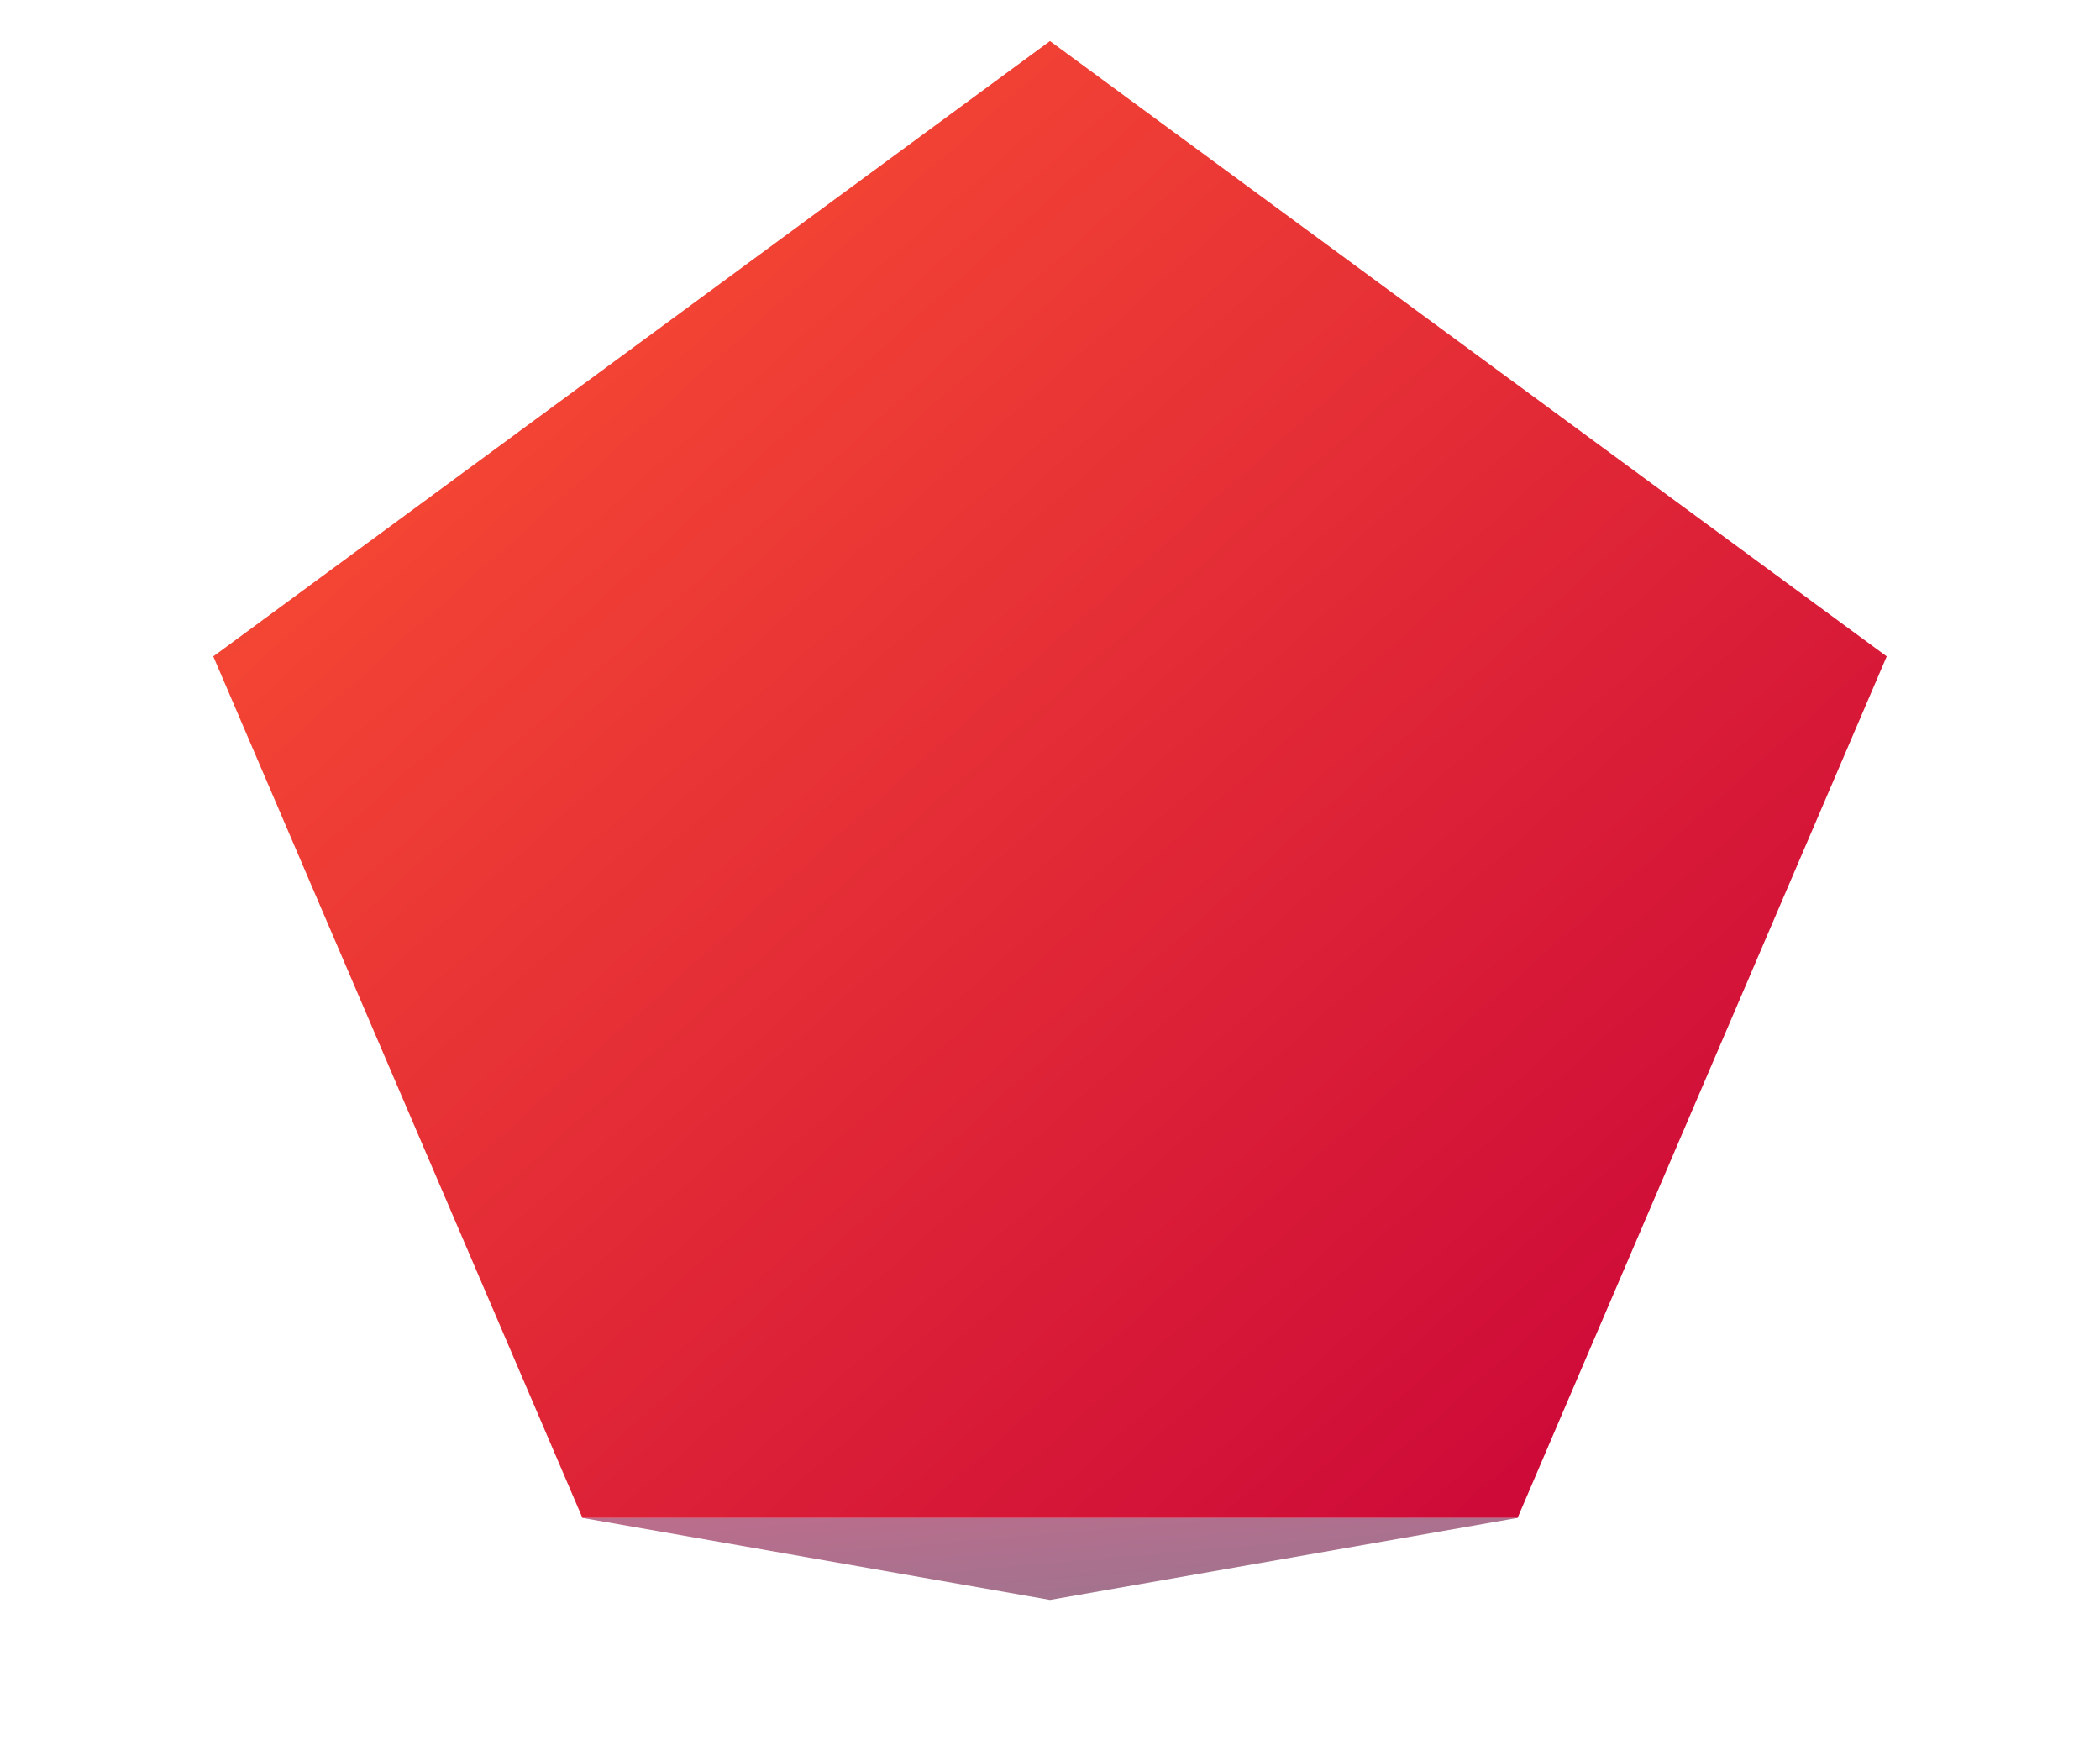
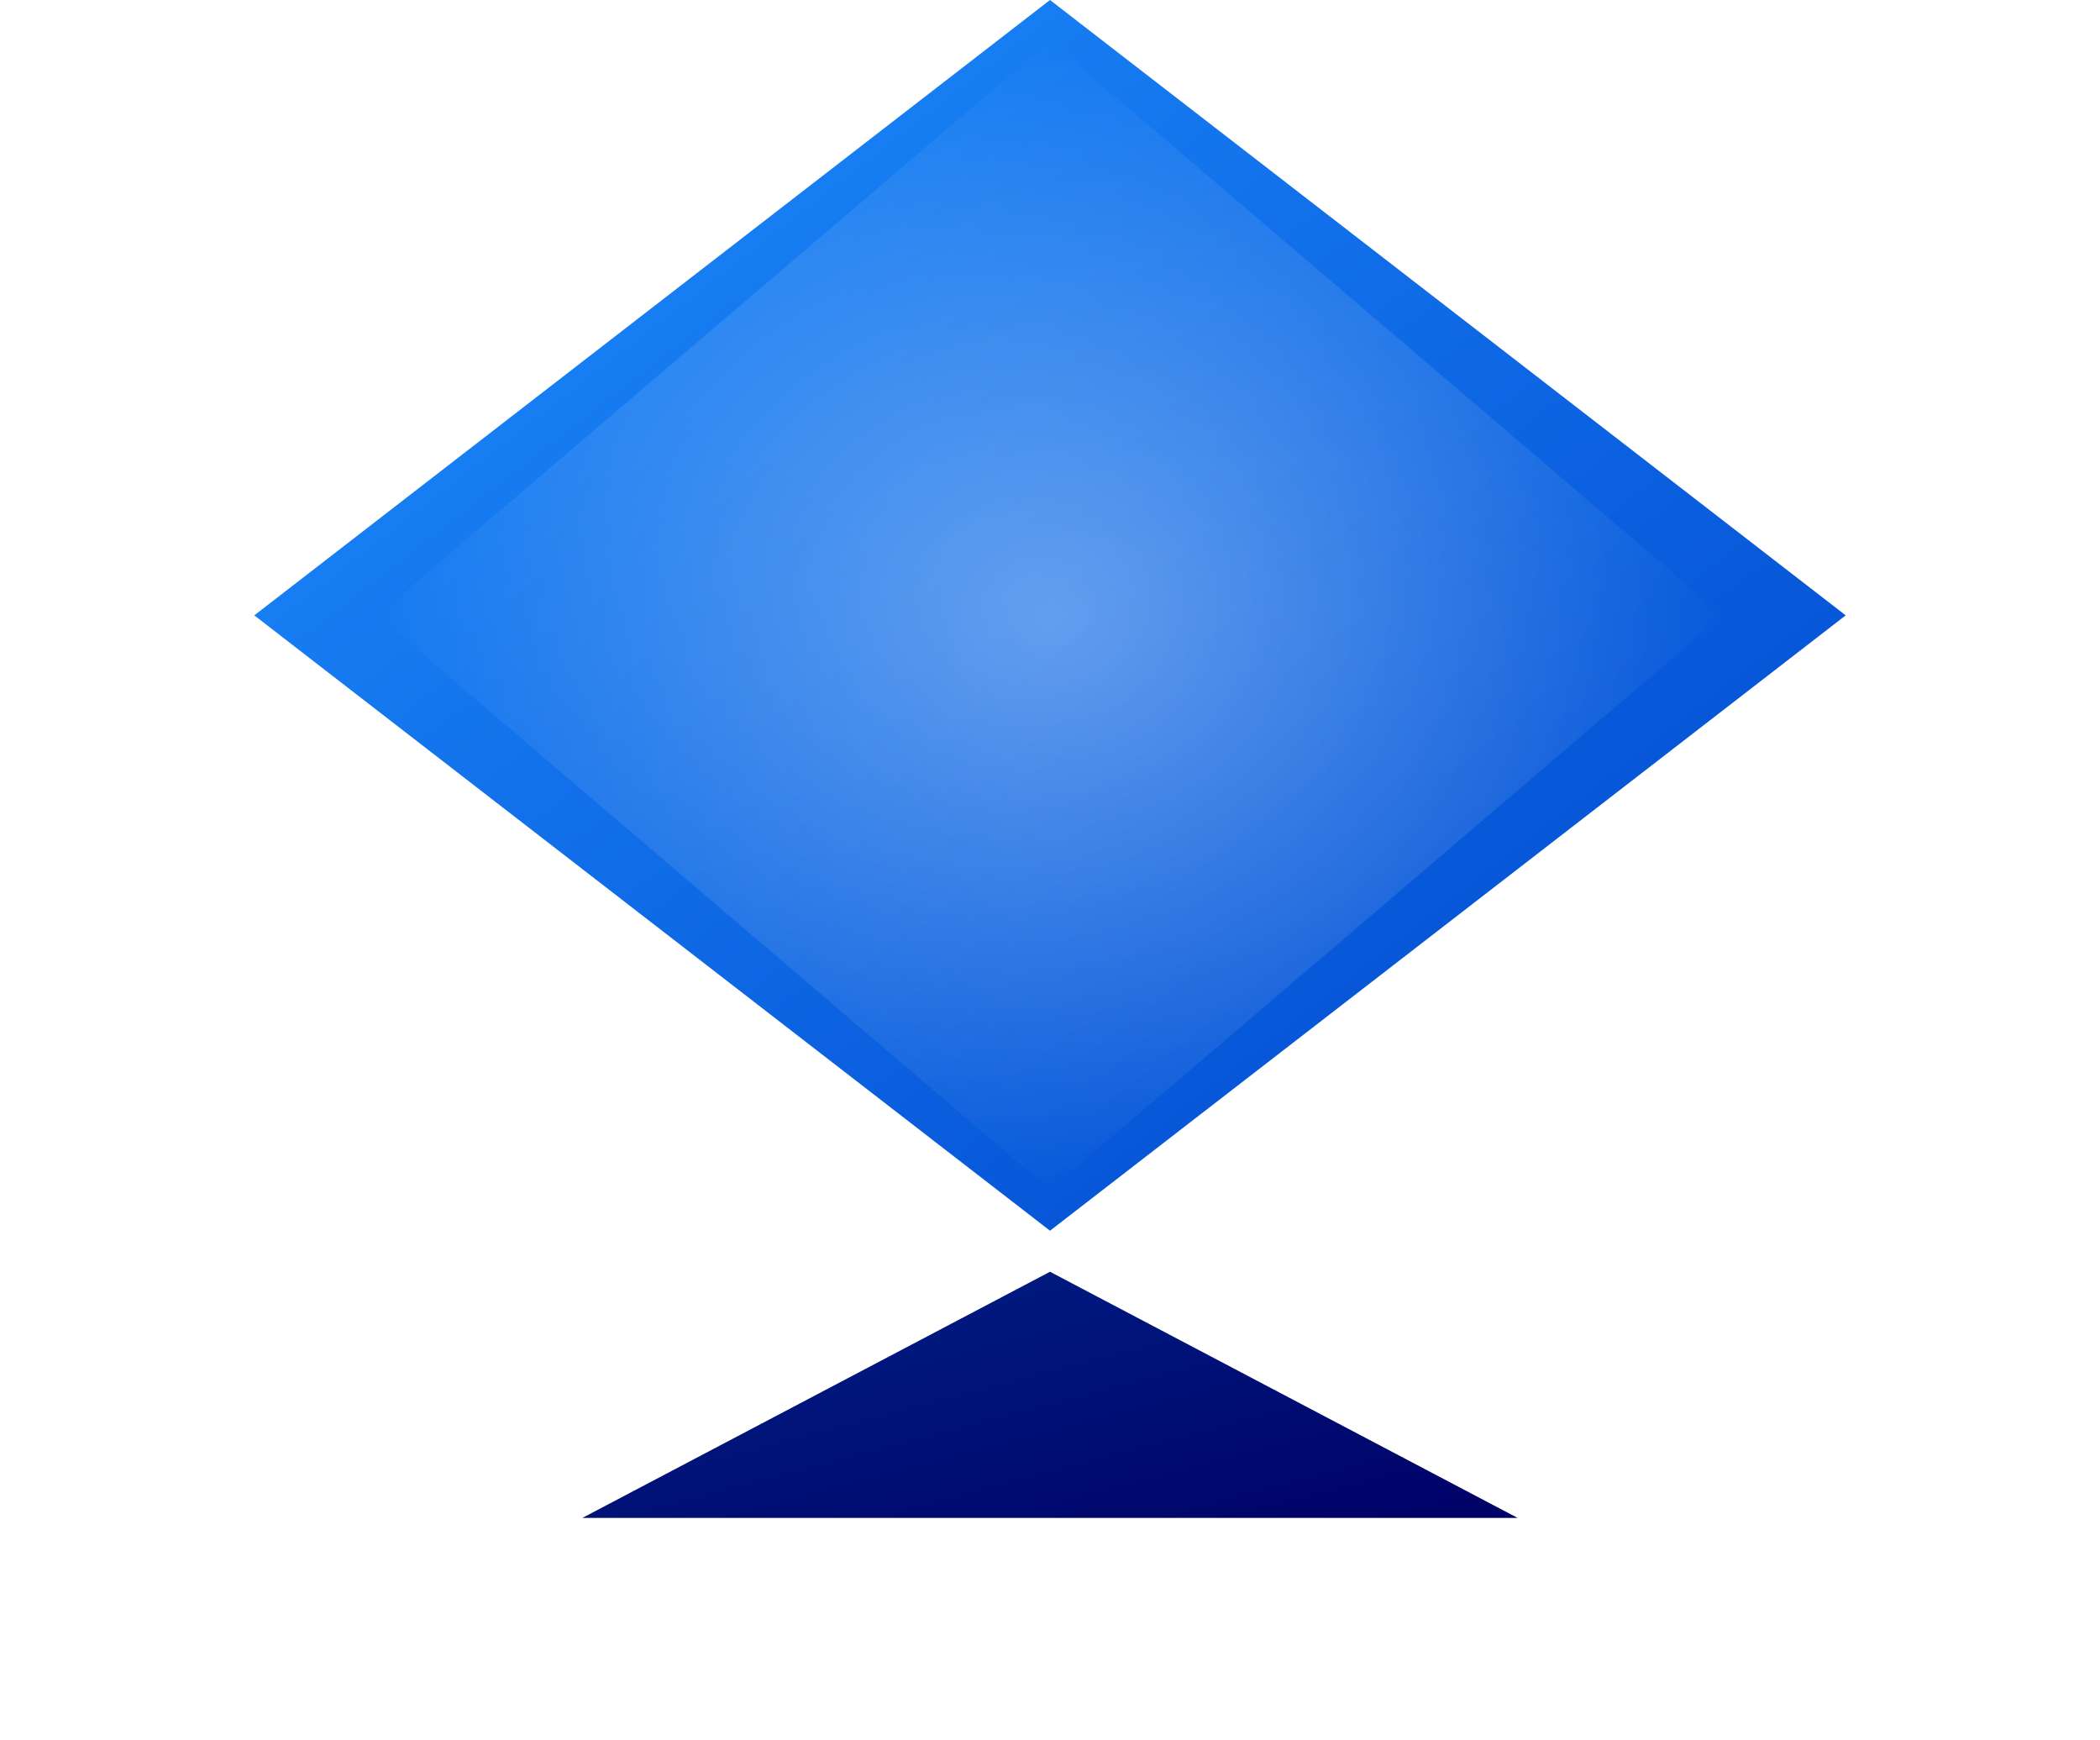
<svg xmlns="http://www.w3.org/2000/svg" viewBox="0 0 512 424">
  <defs>
    <linearGradient id="mainGradient" x1="0%" y1="0%" x2="100%" y2="100%">
-       <stop offset="0%" stop-color="#FF5733" />
-       <stop offset="100%" stop-color="#C70039" />
+       <stop offset="0%" stop-color="#1E90FF" />
+       <stop offset="100%" stop-color="#0044CC" />
    </linearGradient>
+     <radialGradient id="highlight" cx="50%" cy="50%" r="50%">
+       <stop offset="0%" stop-color="rgba(255,255,255,0.7)" />
+       <stop offset="100%" stop-color="rgba(255,255,255,0)" />
+     </radialGradient>
    <linearGradient id="shadowGradient" x1="0%" y1="0%" x2="100%" y2="100%">
-       <stop offset="0%" stop-color="#900C3F" />
-       <stop offset="100%" stop-color="#581845" />
+       <stop offset="0%" stop-color="#002288" />
+       <stop offset="100%" stop-color="#000066" />
    </linearGradient>
  </defs>
-   <polygon fill="url(#mainGradient)" points="256,10 460,160 370,370 142,370 52,160">
-     <animateTransform attributeName="transform" type="scale" values="1; 1.05; 1" dur="1.5s" repeatCount="indefinite" />
+   <polygon fill="url(#mainGradient)" points="256,0 450,150 256,300 62,150">
+     <animateTransform attributeName="transform" type="translate" values="0 0; 0 -10; 0 0" dur="2s" repeatCount="indefinite" />
  </polygon>
-   <polygon fill="url(#shadowGradient)" opacity="0.6" points="256,390 370,370 142,370">
-     <animateTransform attributeName="transform" type="translate" values="0 0; 0 -3; 0 0" dur="1.5s" repeatCount="indefinite" />
+   <polygon fill="url(#highlight)" opacity="0.5" points="256,10 420,150 256,290 92,150">
+     <animateTransform attributeName="transform" type="scale" values="1; 1.02; 1" dur="2s" repeatCount="indefinite" />
+   </polygon>
+   <polygon fill="url(#shadowGradient)" points="256,310 370,370 142,370">
+     <animateTransform attributeName="transform" type="translate" values="0 0; 0 -5; 0 0" dur="2s" repeatCount="indefinite" />
  </polygon>
</svg>
